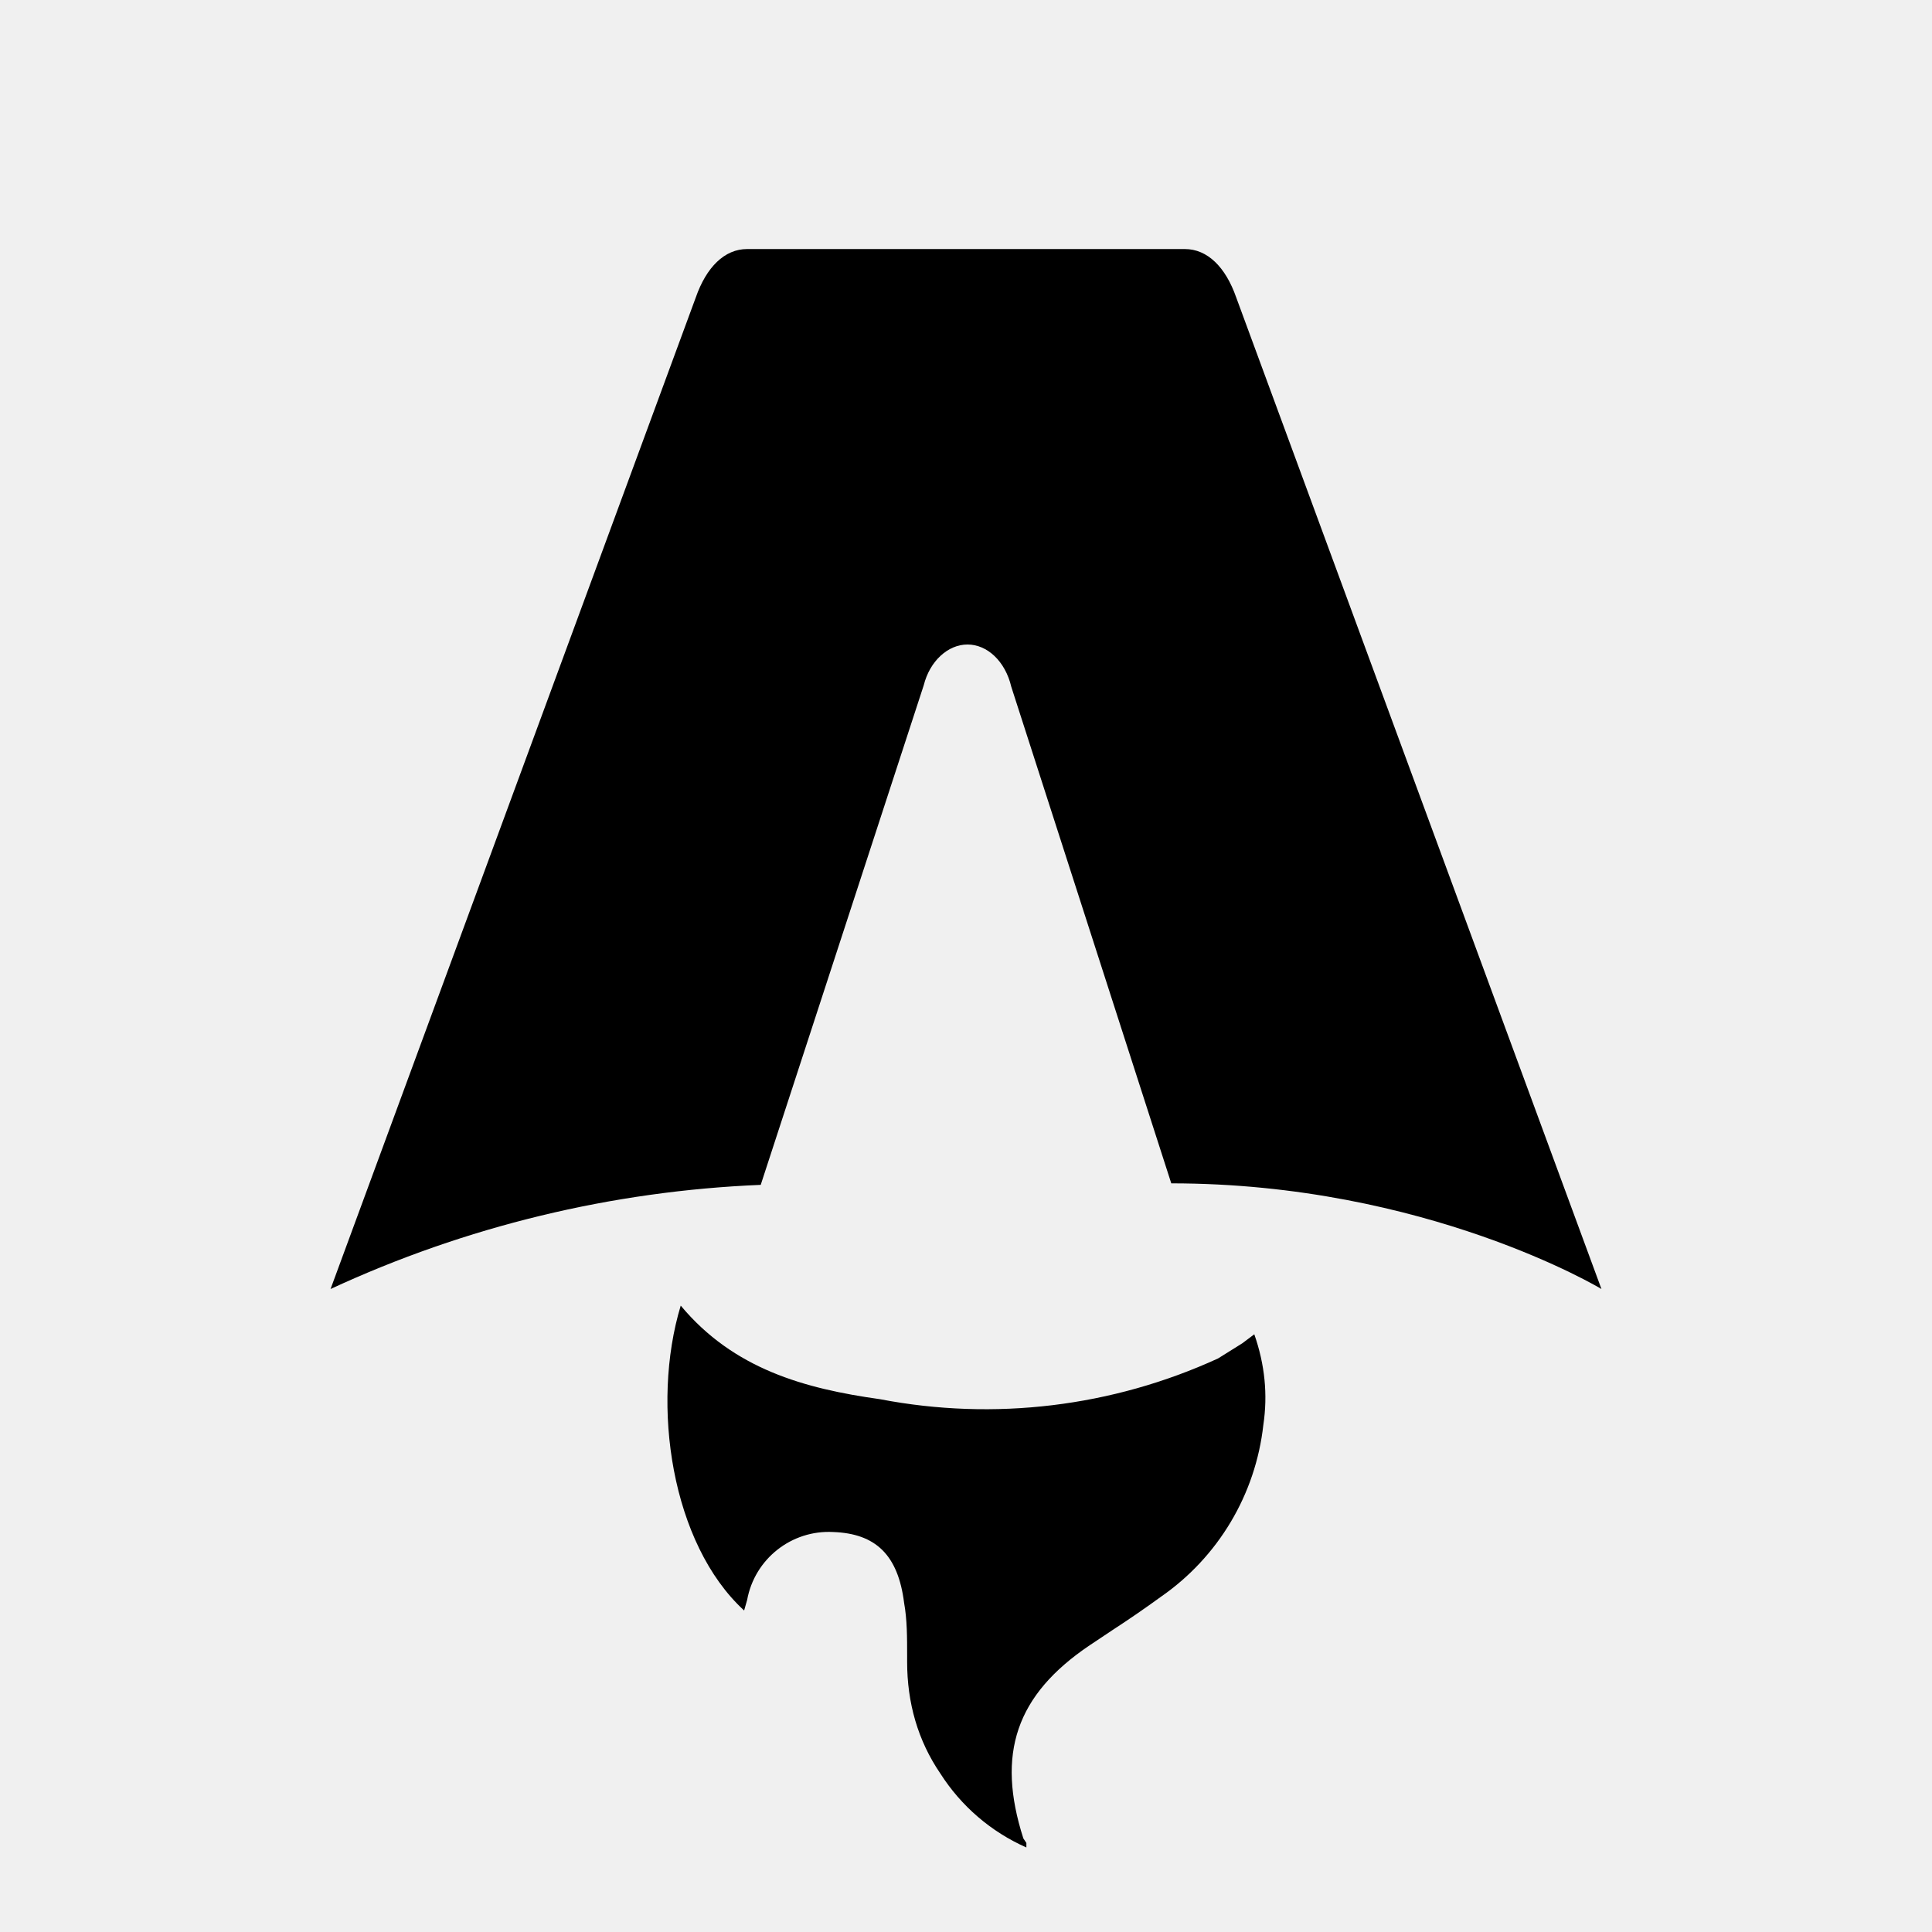
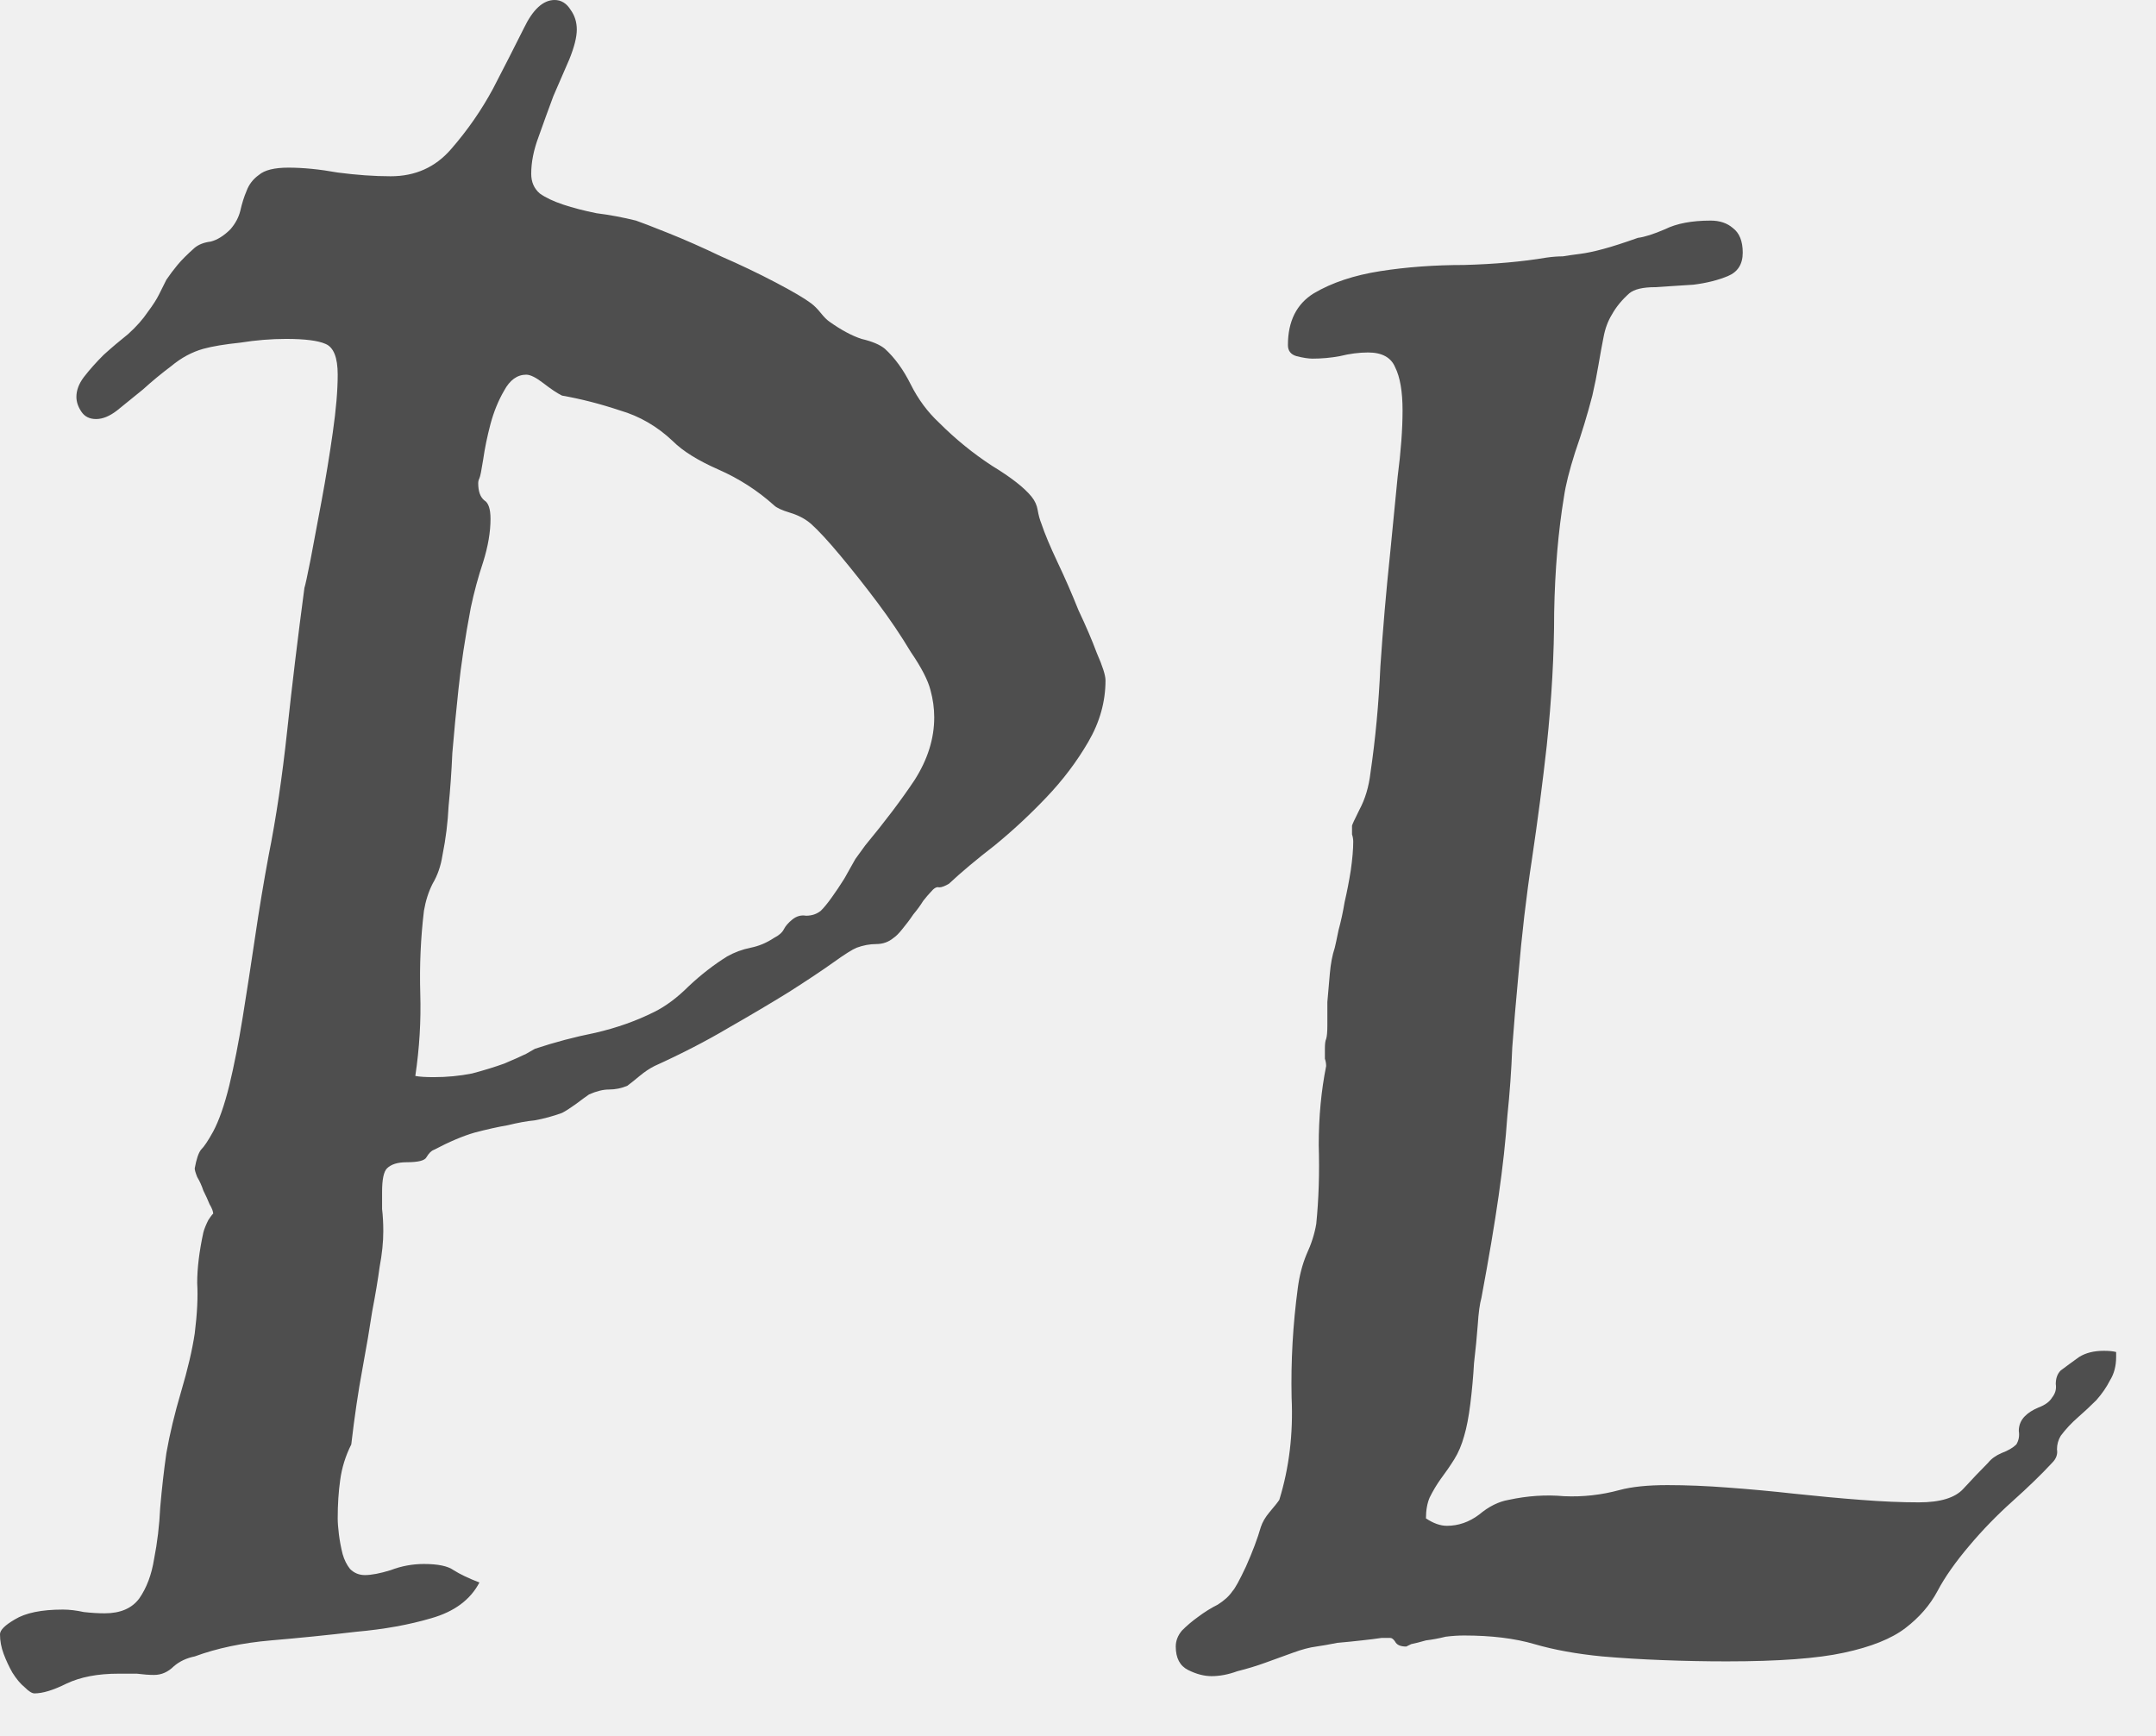
- <svg xmlns="http://www.w3.org/2000/svg" fill="none" viewBox="0 0 128 128">
-   <path d="M50.4 78.5a75.1 75.1 0 0 0-28.5 6.9l24.2-65.7c.7-2 1.9-3.2 3.4-3.2h29c1.5 0 2.7 1.2 3.4 3.2l24.2 65.7s-11.6-7-28.5-7L67 45.5c-.4-1.7-1.6-2.8-2.9-2.8-1.3 0-2.5 1.1-2.9 2.7L50.4 78.5Zm-1.1 28.2Zm-4.2-20.2c-2 6.6-.6 15.8 4.2 20.2a17.5 17.5 0 0 1 .2-.7 5.5 5.5 0 0 1 5.7-4.5c2.8.1 4.3 1.5 4.7 4.7.2 1.1.2 2.3.2 3.5v.4c0 2.7.7 5.2 2.2 7.4a13 13 0 0 0 5.7 4.9v-.3l-.2-.3c-1.8-5.6-.5-9.5 4.4-12.8l1.5-1a73 73 0 0 0 3.2-2.2 16 16 0 0 0 6.8-11.4c.3-2 .1-4-.6-6l-.8.6-1.6 1a37 37 0 0 1-22.4 2.7c-5-.7-9.7-2-13.2-6.2Z" />
-   <style>
-         path { fill: #000; }
-         @media (prefers-color-scheme: dark) {
-             path { fill: #FFF; }
-         }
-     </style>
+ <svg xmlns="http://www.w3.org/2000/svg" width="41" height="33" viewBox="0 0 41 33" fill="none">
+   <path d="M21.023 12.938C21.023 13.344 20.914 13.734 20.695 14.109C20.477 14.484 20.211 14.836 19.898 15.164C19.586 15.492 19.258 15.797 18.914 16.078C18.57 16.344 18.281 16.586 18.047 16.805C17.969 16.852 17.906 16.875 17.859 16.875C17.812 16.859 17.758 16.891 17.695 16.969C17.664 17 17.617 17.055 17.555 17.133C17.508 17.211 17.445 17.297 17.367 17.391C17.305 17.484 17.234 17.578 17.156 17.672C17.094 17.75 17.039 17.805 16.992 17.836C16.898 17.914 16.789 17.953 16.664 17.953C16.539 17.953 16.414 17.977 16.289 18.023C16.211 18.055 16.062 18.148 15.844 18.305C15.625 18.461 15.344 18.648 15 18.867C14.672 19.07 14.289 19.297 13.852 19.547C13.43 19.797 12.961 20.039 12.445 20.273C12.352 20.32 12.258 20.383 12.164 20.461C12.07 20.539 11.992 20.602 11.93 20.648C11.82 20.695 11.703 20.719 11.578 20.719C11.469 20.719 11.344 20.75 11.203 20.812C11.156 20.844 11.07 20.906 10.945 21C10.836 21.078 10.75 21.133 10.688 21.164C10.516 21.227 10.344 21.273 10.172 21.305C10.016 21.32 9.844 21.352 9.656 21.398C9.469 21.43 9.258 21.477 9.023 21.539C8.805 21.602 8.547 21.711 8.25 21.867C8.203 21.883 8.156 21.93 8.109 22.008C8.078 22.07 7.953 22.102 7.734 22.102C7.562 22.102 7.438 22.141 7.359 22.219C7.297 22.281 7.266 22.43 7.266 22.664C7.266 22.758 7.266 22.867 7.266 22.992C7.281 23.117 7.289 23.258 7.289 23.414C7.289 23.617 7.266 23.844 7.219 24.094C7.188 24.328 7.141 24.609 7.078 24.938C7.031 25.25 6.969 25.617 6.891 26.039C6.812 26.461 6.742 26.938 6.68 27.469C6.57 27.688 6.5 27.914 6.469 28.148C6.438 28.367 6.422 28.609 6.422 28.875C6.422 28.953 6.43 29.055 6.445 29.18C6.461 29.305 6.484 29.43 6.516 29.555C6.547 29.664 6.594 29.758 6.656 29.836C6.734 29.914 6.828 29.953 6.938 29.953C7.062 29.953 7.227 29.922 7.43 29.859C7.633 29.781 7.844 29.742 8.062 29.742C8.328 29.742 8.516 29.781 8.625 29.859C8.75 29.938 8.914 30.016 9.117 30.094C8.945 30.422 8.641 30.648 8.203 30.773C7.781 30.898 7.305 30.984 6.773 31.031C6.242 31.094 5.703 31.148 5.156 31.195C4.609 31.242 4.125 31.344 3.703 31.5C3.547 31.531 3.414 31.594 3.305 31.688C3.195 31.797 3.07 31.852 2.93 31.852C2.836 31.852 2.727 31.844 2.602 31.828C2.492 31.828 2.375 31.828 2.25 31.828C1.859 31.828 1.531 31.891 1.266 32.016C1.016 32.141 0.812 32.203 0.656 32.203C0.609 32.203 0.547 32.164 0.469 32.086C0.391 32.023 0.312 31.93 0.234 31.805C0.172 31.695 0.117 31.578 0.07 31.453C0.023 31.328 0 31.203 0 31.078C0 31 0.094 30.906 0.281 30.797C0.484 30.672 0.789 30.609 1.195 30.609C1.32 30.609 1.453 30.625 1.594 30.656C1.734 30.672 1.867 30.68 1.992 30.68C2.289 30.68 2.508 30.586 2.648 30.398C2.789 30.195 2.883 29.945 2.93 29.648C2.992 29.336 3.031 29.008 3.047 28.664C3.078 28.305 3.117 27.961 3.164 27.633C3.227 27.273 3.32 26.883 3.445 26.461C3.57 26.039 3.656 25.672 3.703 25.359C3.75 24.984 3.766 24.664 3.75 24.398C3.75 24.117 3.789 23.797 3.867 23.438C3.883 23.375 3.914 23.297 3.961 23.203C4.023 23.109 4.055 23.07 4.055 23.086C4.055 23.039 4.031 22.977 3.984 22.898C3.953 22.82 3.914 22.734 3.867 22.641C3.836 22.547 3.797 22.461 3.75 22.383C3.719 22.305 3.703 22.25 3.703 22.219C3.734 22.047 3.773 21.93 3.82 21.867C3.883 21.805 3.961 21.688 4.055 21.516C4.164 21.312 4.266 21.023 4.359 20.648C4.453 20.258 4.539 19.82 4.617 19.336C4.695 18.852 4.773 18.344 4.852 17.812C4.93 17.281 5.016 16.766 5.109 16.266C5.25 15.562 5.367 14.773 5.461 13.898C5.555 13.023 5.664 12.117 5.789 11.18C5.805 11.133 5.844 10.953 5.906 10.641C5.969 10.312 6.039 9.938 6.117 9.516C6.195 9.094 6.266 8.664 6.328 8.227C6.391 7.789 6.422 7.422 6.422 7.125C6.422 6.797 6.344 6.602 6.188 6.539C6.047 6.477 5.797 6.445 5.438 6.445C5.156 6.445 4.867 6.469 4.57 6.516C4.273 6.547 4.039 6.586 3.867 6.633C3.648 6.695 3.445 6.805 3.258 6.961C3.07 7.102 2.891 7.25 2.719 7.406C2.547 7.547 2.383 7.68 2.227 7.805C2.086 7.914 1.953 7.969 1.828 7.969C1.703 7.969 1.609 7.922 1.547 7.828C1.484 7.734 1.453 7.641 1.453 7.547C1.453 7.422 1.5 7.297 1.594 7.172C1.703 7.031 1.828 6.891 1.969 6.75C2.125 6.609 2.281 6.477 2.438 6.352C2.594 6.211 2.719 6.07 2.812 5.93C2.906 5.805 2.977 5.695 3.023 5.602C3.07 5.508 3.117 5.414 3.164 5.32C3.227 5.227 3.297 5.133 3.375 5.039C3.453 4.945 3.562 4.836 3.703 4.711C3.781 4.648 3.883 4.609 4.008 4.594C4.133 4.562 4.258 4.484 4.383 4.359C4.477 4.25 4.539 4.133 4.57 4.008C4.602 3.867 4.641 3.742 4.688 3.633C4.734 3.508 4.812 3.406 4.922 3.328C5.031 3.234 5.219 3.188 5.484 3.188C5.766 3.188 6.078 3.219 6.422 3.281C6.781 3.328 7.117 3.352 7.43 3.352C7.898 3.352 8.281 3.18 8.578 2.836C8.891 2.477 9.156 2.094 9.375 1.688C9.594 1.266 9.789 0.883 9.961 0.539C10.133 0.18 10.328 0 10.547 0C10.672 0 10.773 0.062 10.852 0.188C10.93 0.297 10.969 0.422 10.969 0.562C10.969 0.703 10.922 0.891 10.828 1.125C10.734 1.344 10.633 1.578 10.523 1.828C10.43 2.078 10.336 2.336 10.242 2.602C10.148 2.852 10.102 3.086 10.102 3.305C10.102 3.461 10.156 3.586 10.266 3.68C10.375 3.758 10.523 3.828 10.711 3.891C10.898 3.953 11.109 4.008 11.344 4.055C11.594 4.086 11.844 4.133 12.094 4.195C12.188 4.227 12.391 4.305 12.703 4.43C13.016 4.555 13.352 4.703 13.711 4.875C14.07 5.031 14.414 5.195 14.742 5.367C15.07 5.539 15.297 5.672 15.422 5.766C15.484 5.812 15.547 5.875 15.609 5.953C15.672 6.031 15.727 6.086 15.773 6.117C15.992 6.273 16.195 6.383 16.383 6.445C16.586 6.492 16.734 6.555 16.828 6.633C17.016 6.805 17.18 7.031 17.32 7.312C17.461 7.594 17.641 7.836 17.859 8.039C18.172 8.352 18.508 8.625 18.867 8.859C19.227 9.078 19.477 9.273 19.617 9.445C19.68 9.523 19.719 9.609 19.734 9.703C19.75 9.797 19.773 9.883 19.805 9.961C19.867 10.148 19.969 10.391 20.109 10.688C20.25 10.984 20.383 11.289 20.508 11.602C20.648 11.898 20.766 12.172 20.859 12.422C20.969 12.672 21.023 12.844 21.023 12.938ZM17.695 13.125C17.648 12.938 17.523 12.695 17.32 12.398C17.133 12.086 16.922 11.773 16.688 11.461C16.453 11.148 16.219 10.852 15.984 10.57C15.75 10.289 15.562 10.086 15.422 9.961C15.312 9.867 15.18 9.797 15.023 9.75C14.867 9.703 14.766 9.656 14.719 9.609C14.406 9.328 14.055 9.102 13.664 8.93C13.273 8.758 12.984 8.578 12.797 8.391C12.5 8.109 12.164 7.914 11.789 7.805C11.414 7.68 11.047 7.586 10.688 7.523C10.594 7.477 10.477 7.398 10.336 7.289C10.195 7.18 10.086 7.125 10.008 7.125C9.836 7.125 9.695 7.227 9.586 7.43C9.477 7.617 9.391 7.828 9.328 8.062C9.266 8.297 9.219 8.523 9.188 8.742C9.156 8.945 9.133 9.062 9.117 9.094C9.102 9.125 9.094 9.156 9.094 9.188C9.094 9.344 9.133 9.453 9.211 9.516C9.289 9.562 9.328 9.68 9.328 9.867C9.328 10.117 9.281 10.391 9.188 10.688C9.094 10.969 9.016 11.258 8.953 11.555C8.844 12.133 8.766 12.648 8.719 13.102C8.672 13.539 8.633 13.945 8.602 14.32C8.586 14.68 8.562 15.016 8.531 15.328C8.516 15.641 8.477 15.953 8.414 16.266C8.383 16.469 8.32 16.648 8.227 16.805C8.148 16.961 8.094 17.133 8.062 17.32C8 17.836 7.977 18.359 7.992 18.891C8.008 19.406 7.977 19.93 7.898 20.461C7.977 20.477 8.094 20.484 8.25 20.484C8.5 20.484 8.742 20.461 8.977 20.414C9.211 20.352 9.414 20.289 9.586 20.227C9.773 20.148 9.914 20.086 10.008 20.039C10.117 19.977 10.172 19.945 10.172 19.945C10.547 19.82 10.93 19.719 11.32 19.641C11.727 19.547 12.102 19.414 12.445 19.242C12.664 19.133 12.883 18.969 13.102 18.75C13.336 18.531 13.578 18.344 13.828 18.188C13.969 18.109 14.117 18.055 14.273 18.023C14.43 17.992 14.578 17.93 14.719 17.836C14.812 17.789 14.875 17.734 14.906 17.672C14.938 17.609 14.992 17.547 15.07 17.484C15.148 17.422 15.234 17.398 15.328 17.414C15.438 17.414 15.531 17.383 15.609 17.32C15.672 17.258 15.742 17.172 15.82 17.062C15.898 16.953 15.977 16.836 16.055 16.711C16.133 16.57 16.203 16.445 16.266 16.336C16.344 16.227 16.406 16.141 16.453 16.078C16.828 15.625 17.141 15.211 17.391 14.836C17.641 14.445 17.766 14.047 17.766 13.641C17.766 13.469 17.742 13.297 17.695 13.125ZM40.242 25.711V25.805C40.242 25.977 40.203 26.125 40.125 26.25C40.062 26.375 39.977 26.5 39.867 26.625C39.758 26.734 39.641 26.844 39.516 26.953C39.391 27.062 39.281 27.18 39.188 27.305C39.141 27.383 39.117 27.469 39.117 27.562C39.133 27.656 39.102 27.742 39.023 27.82C38.82 28.039 38.57 28.281 38.273 28.547C37.977 28.812 37.703 29.094 37.453 29.391C37.188 29.703 36.984 29.992 36.844 30.258C36.703 30.523 36.5 30.758 36.234 30.961C35.969 31.164 35.578 31.32 35.062 31.43C34.562 31.539 33.82 31.594 32.836 31.594C32.43 31.594 32.023 31.586 31.617 31.57C31.211 31.555 30.828 31.531 30.469 31.5C29.984 31.453 29.555 31.375 29.18 31.266C28.805 31.156 28.359 31.102 27.844 31.102C27.734 31.102 27.617 31.109 27.492 31.125C27.367 31.156 27.242 31.18 27.117 31.195C27.008 31.227 26.914 31.25 26.836 31.266C26.773 31.297 26.742 31.312 26.742 31.312C26.633 31.312 26.562 31.281 26.531 31.219C26.5 31.172 26.469 31.148 26.438 31.148C26.438 31.148 26.383 31.148 26.273 31.148C26.164 31.164 26.039 31.18 25.898 31.195C25.758 31.211 25.602 31.227 25.43 31.242C25.273 31.273 25.141 31.297 25.031 31.312C24.906 31.328 24.758 31.367 24.586 31.43C24.414 31.492 24.242 31.555 24.07 31.617C23.898 31.68 23.719 31.734 23.531 31.781C23.359 31.844 23.195 31.875 23.039 31.875C22.898 31.875 22.75 31.836 22.594 31.758C22.438 31.68 22.359 31.531 22.359 31.312C22.359 31.203 22.398 31.102 22.477 31.008C22.57 30.914 22.672 30.828 22.781 30.75C22.906 30.656 23.031 30.578 23.156 30.516C23.281 30.438 23.375 30.352 23.438 30.258C23.484 30.211 23.57 30.055 23.695 29.789C23.82 29.508 23.914 29.258 23.977 29.039C24.008 28.945 24.062 28.852 24.141 28.758C24.234 28.648 24.297 28.57 24.328 28.523C24.516 27.914 24.594 27.266 24.562 26.578C24.547 25.891 24.586 25.195 24.68 24.492C24.711 24.258 24.766 24.047 24.844 23.859C24.938 23.656 25 23.461 25.031 23.273C25.078 22.805 25.094 22.305 25.078 21.773C25.078 21.242 25.125 20.742 25.219 20.273C25.219 20.227 25.211 20.18 25.195 20.133C25.195 20.07 25.195 20.008 25.195 19.945C25.195 19.852 25.203 19.789 25.219 19.758C25.234 19.711 25.242 19.625 25.242 19.5C25.242 19.359 25.242 19.211 25.242 19.055C25.258 18.883 25.273 18.703 25.289 18.516C25.305 18.328 25.336 18.164 25.383 18.023C25.398 17.961 25.422 17.852 25.453 17.695C25.5 17.523 25.539 17.344 25.57 17.156C25.617 16.953 25.656 16.75 25.688 16.547C25.719 16.328 25.734 16.148 25.734 16.008C25.734 15.961 25.727 15.914 25.711 15.867C25.711 15.805 25.711 15.75 25.711 15.703C25.711 15.688 25.758 15.586 25.852 15.398C25.961 15.195 26.031 14.961 26.062 14.695C26.156 14.055 26.219 13.383 26.25 12.68C26.297 11.977 26.359 11.25 26.438 10.5C26.484 10.016 26.531 9.539 26.578 9.07C26.641 8.586 26.672 8.164 26.672 7.805C26.672 7.445 26.625 7.172 26.531 6.984C26.453 6.797 26.281 6.703 26.016 6.703C25.844 6.703 25.664 6.727 25.477 6.773C25.305 6.805 25.133 6.82 24.961 6.82C24.883 6.82 24.781 6.805 24.656 6.773C24.547 6.742 24.492 6.672 24.492 6.562C24.492 6.109 24.656 5.781 24.984 5.578C25.328 5.375 25.75 5.234 26.25 5.156C26.75 5.078 27.281 5.039 27.844 5.039C28.422 5.023 28.945 4.977 29.414 4.898C29.523 4.883 29.625 4.875 29.719 4.875C29.812 4.859 29.922 4.844 30.047 4.828C30.172 4.812 30.32 4.781 30.492 4.734C30.664 4.688 30.883 4.617 31.148 4.523C31.273 4.508 31.445 4.453 31.664 4.359C31.883 4.25 32.172 4.195 32.531 4.195C32.703 4.195 32.844 4.242 32.953 4.336C33.078 4.43 33.141 4.586 33.141 4.805C33.141 5.023 33.047 5.172 32.859 5.25C32.672 5.328 32.453 5.383 32.203 5.414C31.953 5.43 31.711 5.445 31.477 5.461C31.242 5.461 31.078 5.5 30.984 5.578C30.844 5.703 30.734 5.836 30.656 5.977C30.578 6.102 30.523 6.25 30.492 6.422C30.461 6.578 30.43 6.75 30.398 6.938C30.367 7.125 30.328 7.32 30.281 7.523C30.188 7.883 30.078 8.242 29.953 8.602C29.844 8.945 29.773 9.227 29.742 9.445C29.633 10.102 29.57 10.836 29.555 11.648C29.555 12.445 29.508 13.289 29.414 14.18C29.336 14.883 29.242 15.602 29.133 16.336C29.023 17.055 28.938 17.789 28.875 18.539C28.828 19.039 28.789 19.5 28.758 19.922C28.742 20.344 28.711 20.781 28.664 21.234C28.633 21.688 28.578 22.188 28.5 22.734C28.422 23.281 28.312 23.93 28.172 24.68C28.141 24.789 28.117 24.961 28.102 25.195C28.086 25.414 28.062 25.656 28.031 25.922C28.016 26.188 27.992 26.445 27.961 26.695C27.93 26.945 27.891 27.148 27.844 27.305C27.797 27.477 27.734 27.625 27.656 27.75C27.578 27.875 27.492 28 27.398 28.125C27.32 28.234 27.25 28.352 27.188 28.477C27.141 28.586 27.117 28.719 27.117 28.875C27.258 28.969 27.391 29.016 27.516 29.016C27.734 29.016 27.938 28.945 28.125 28.805C28.312 28.648 28.5 28.555 28.688 28.523C29.047 28.445 29.398 28.422 29.742 28.453C30.102 28.469 30.453 28.43 30.797 28.336C31.031 28.273 31.336 28.242 31.711 28.242C32.07 28.242 32.453 28.258 32.859 28.289C33.281 28.32 33.703 28.359 34.125 28.406C34.562 28.453 34.984 28.492 35.391 28.523C35.797 28.555 36.164 28.57 36.492 28.57C36.898 28.57 37.18 28.484 37.336 28.312C37.508 28.125 37.664 27.961 37.805 27.82C37.867 27.742 37.953 27.68 38.062 27.633C38.188 27.586 38.281 27.531 38.344 27.469C38.391 27.391 38.406 27.305 38.391 27.211C38.391 27.102 38.43 27.008 38.508 26.93C38.57 26.867 38.656 26.812 38.766 26.766C38.891 26.719 38.977 26.656 39.023 26.578C39.086 26.5 39.109 26.414 39.094 26.32C39.094 26.211 39.125 26.125 39.188 26.062C39.312 25.969 39.43 25.883 39.539 25.805C39.664 25.727 39.82 25.688 40.008 25.688C40.102 25.688 40.18 25.695 40.242 25.711Z" fill="#4E4E4E" />
</svg>
